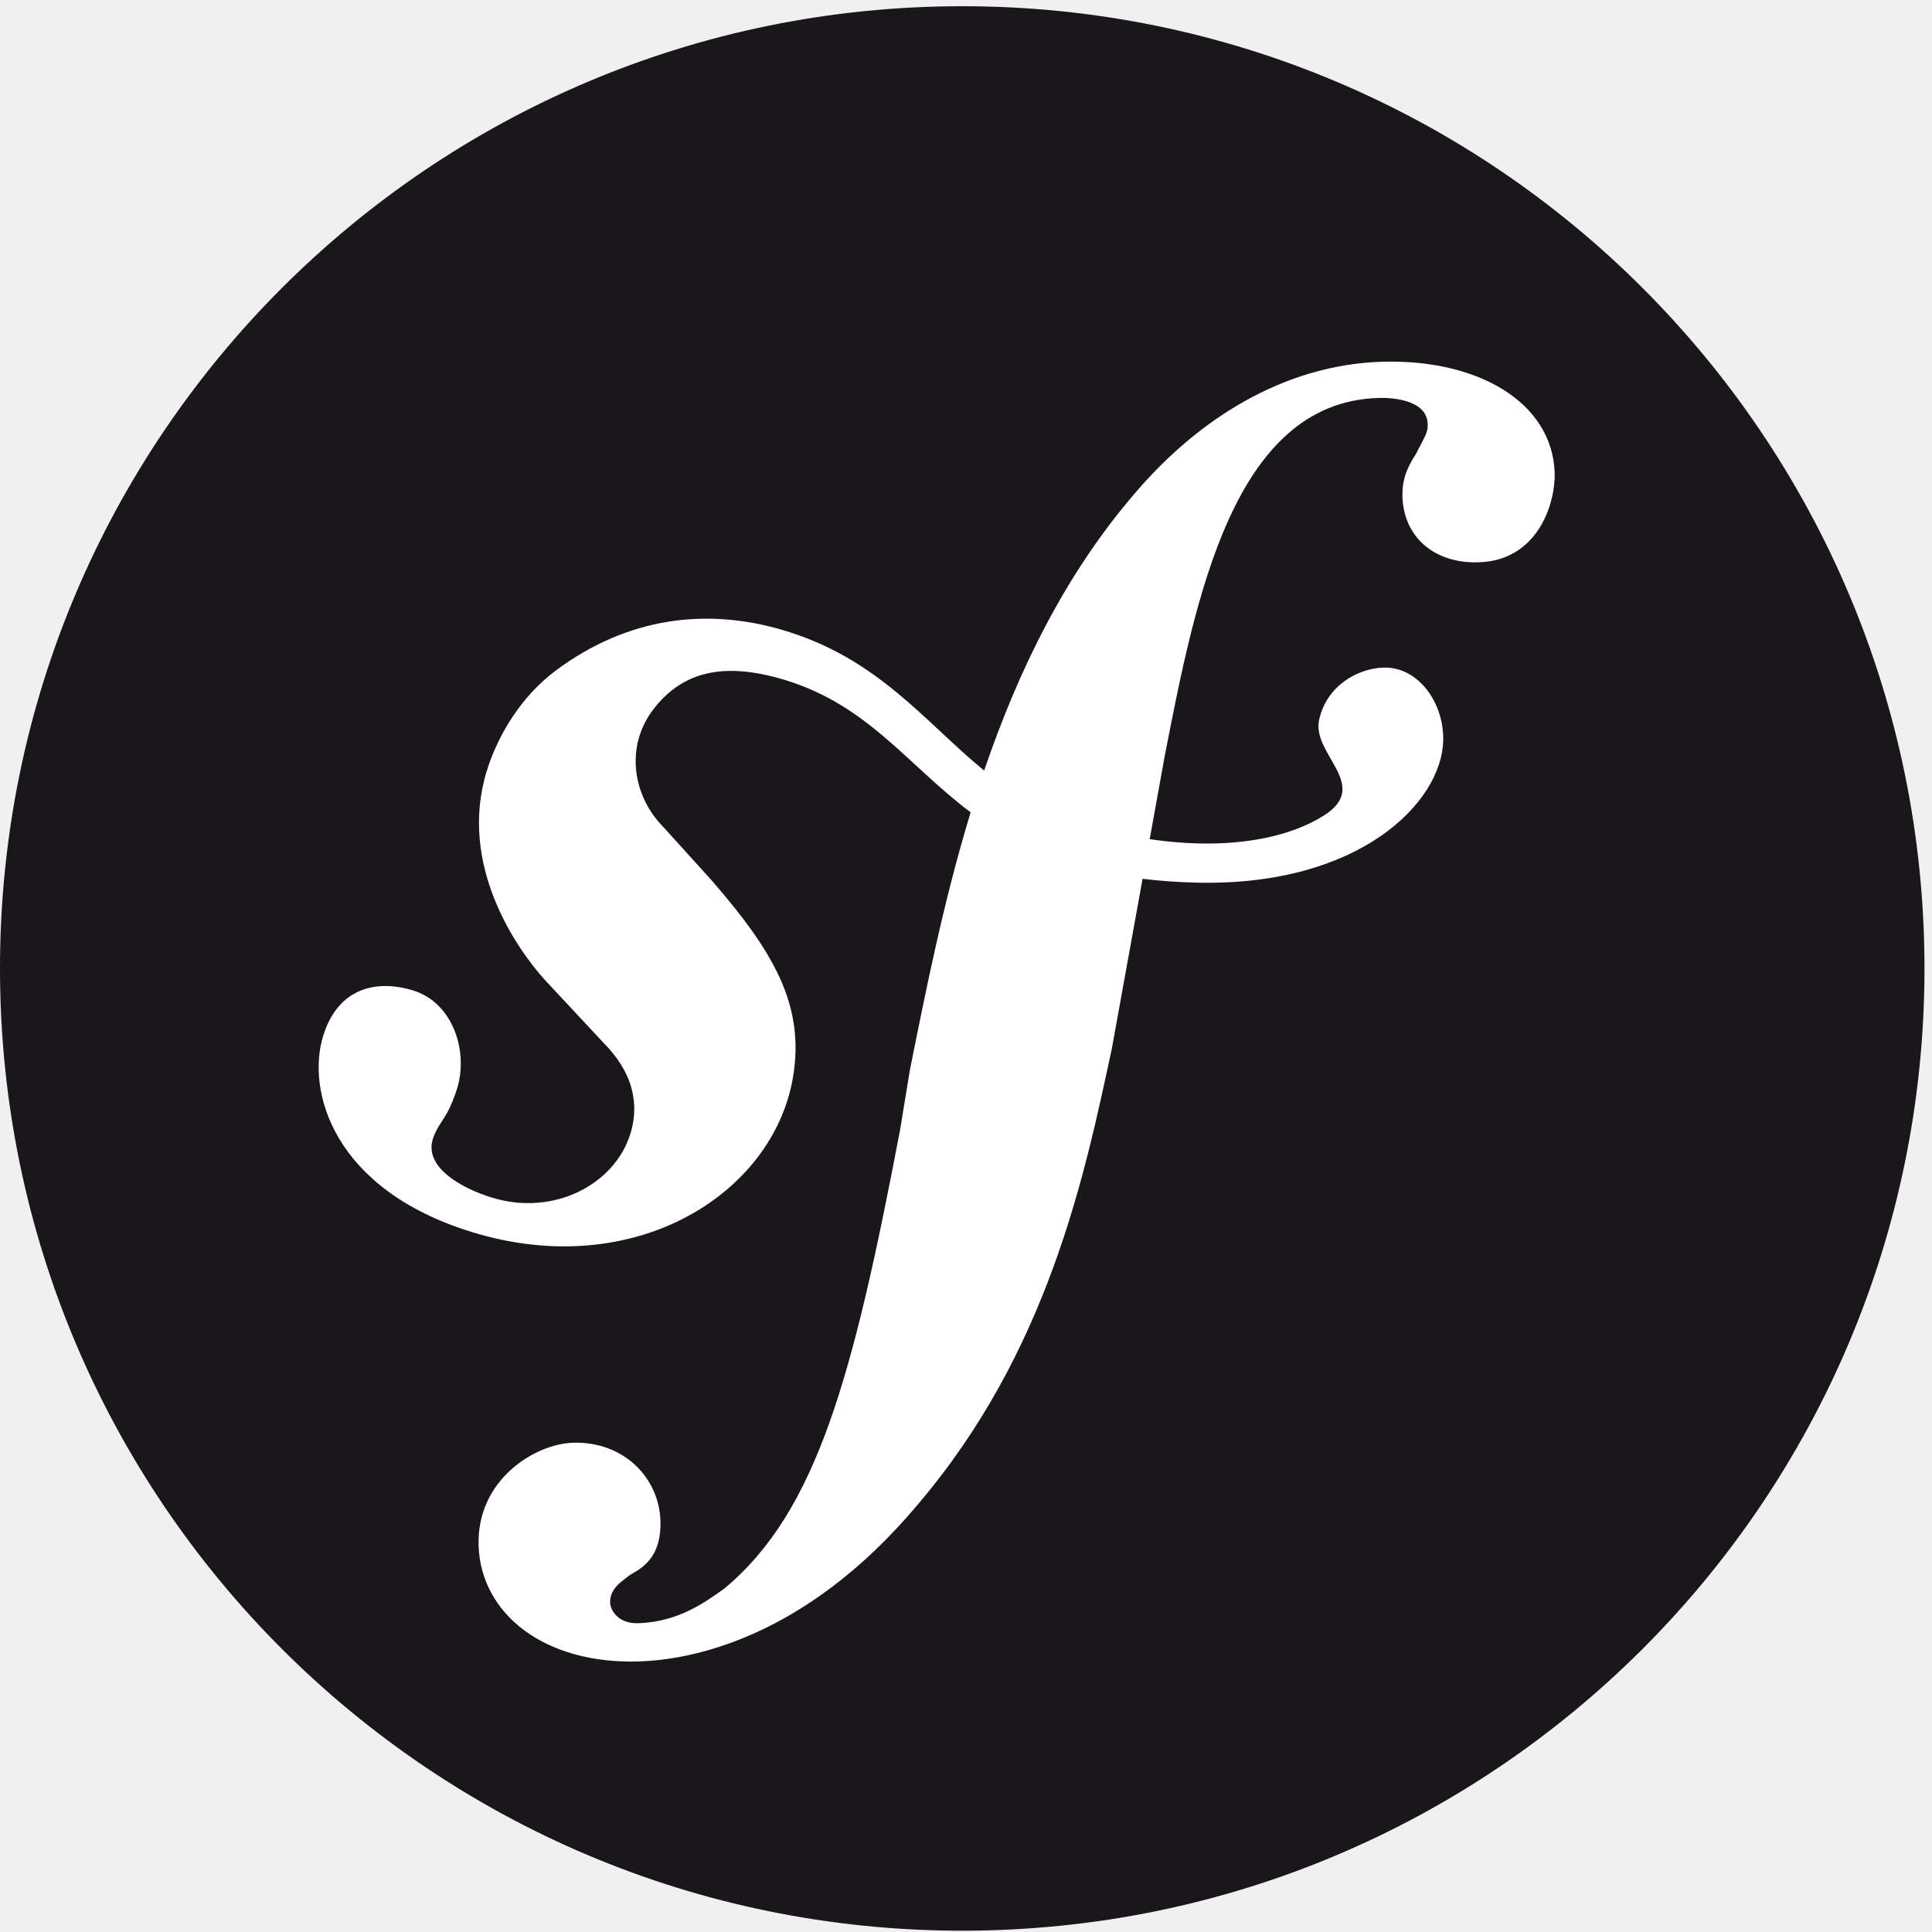
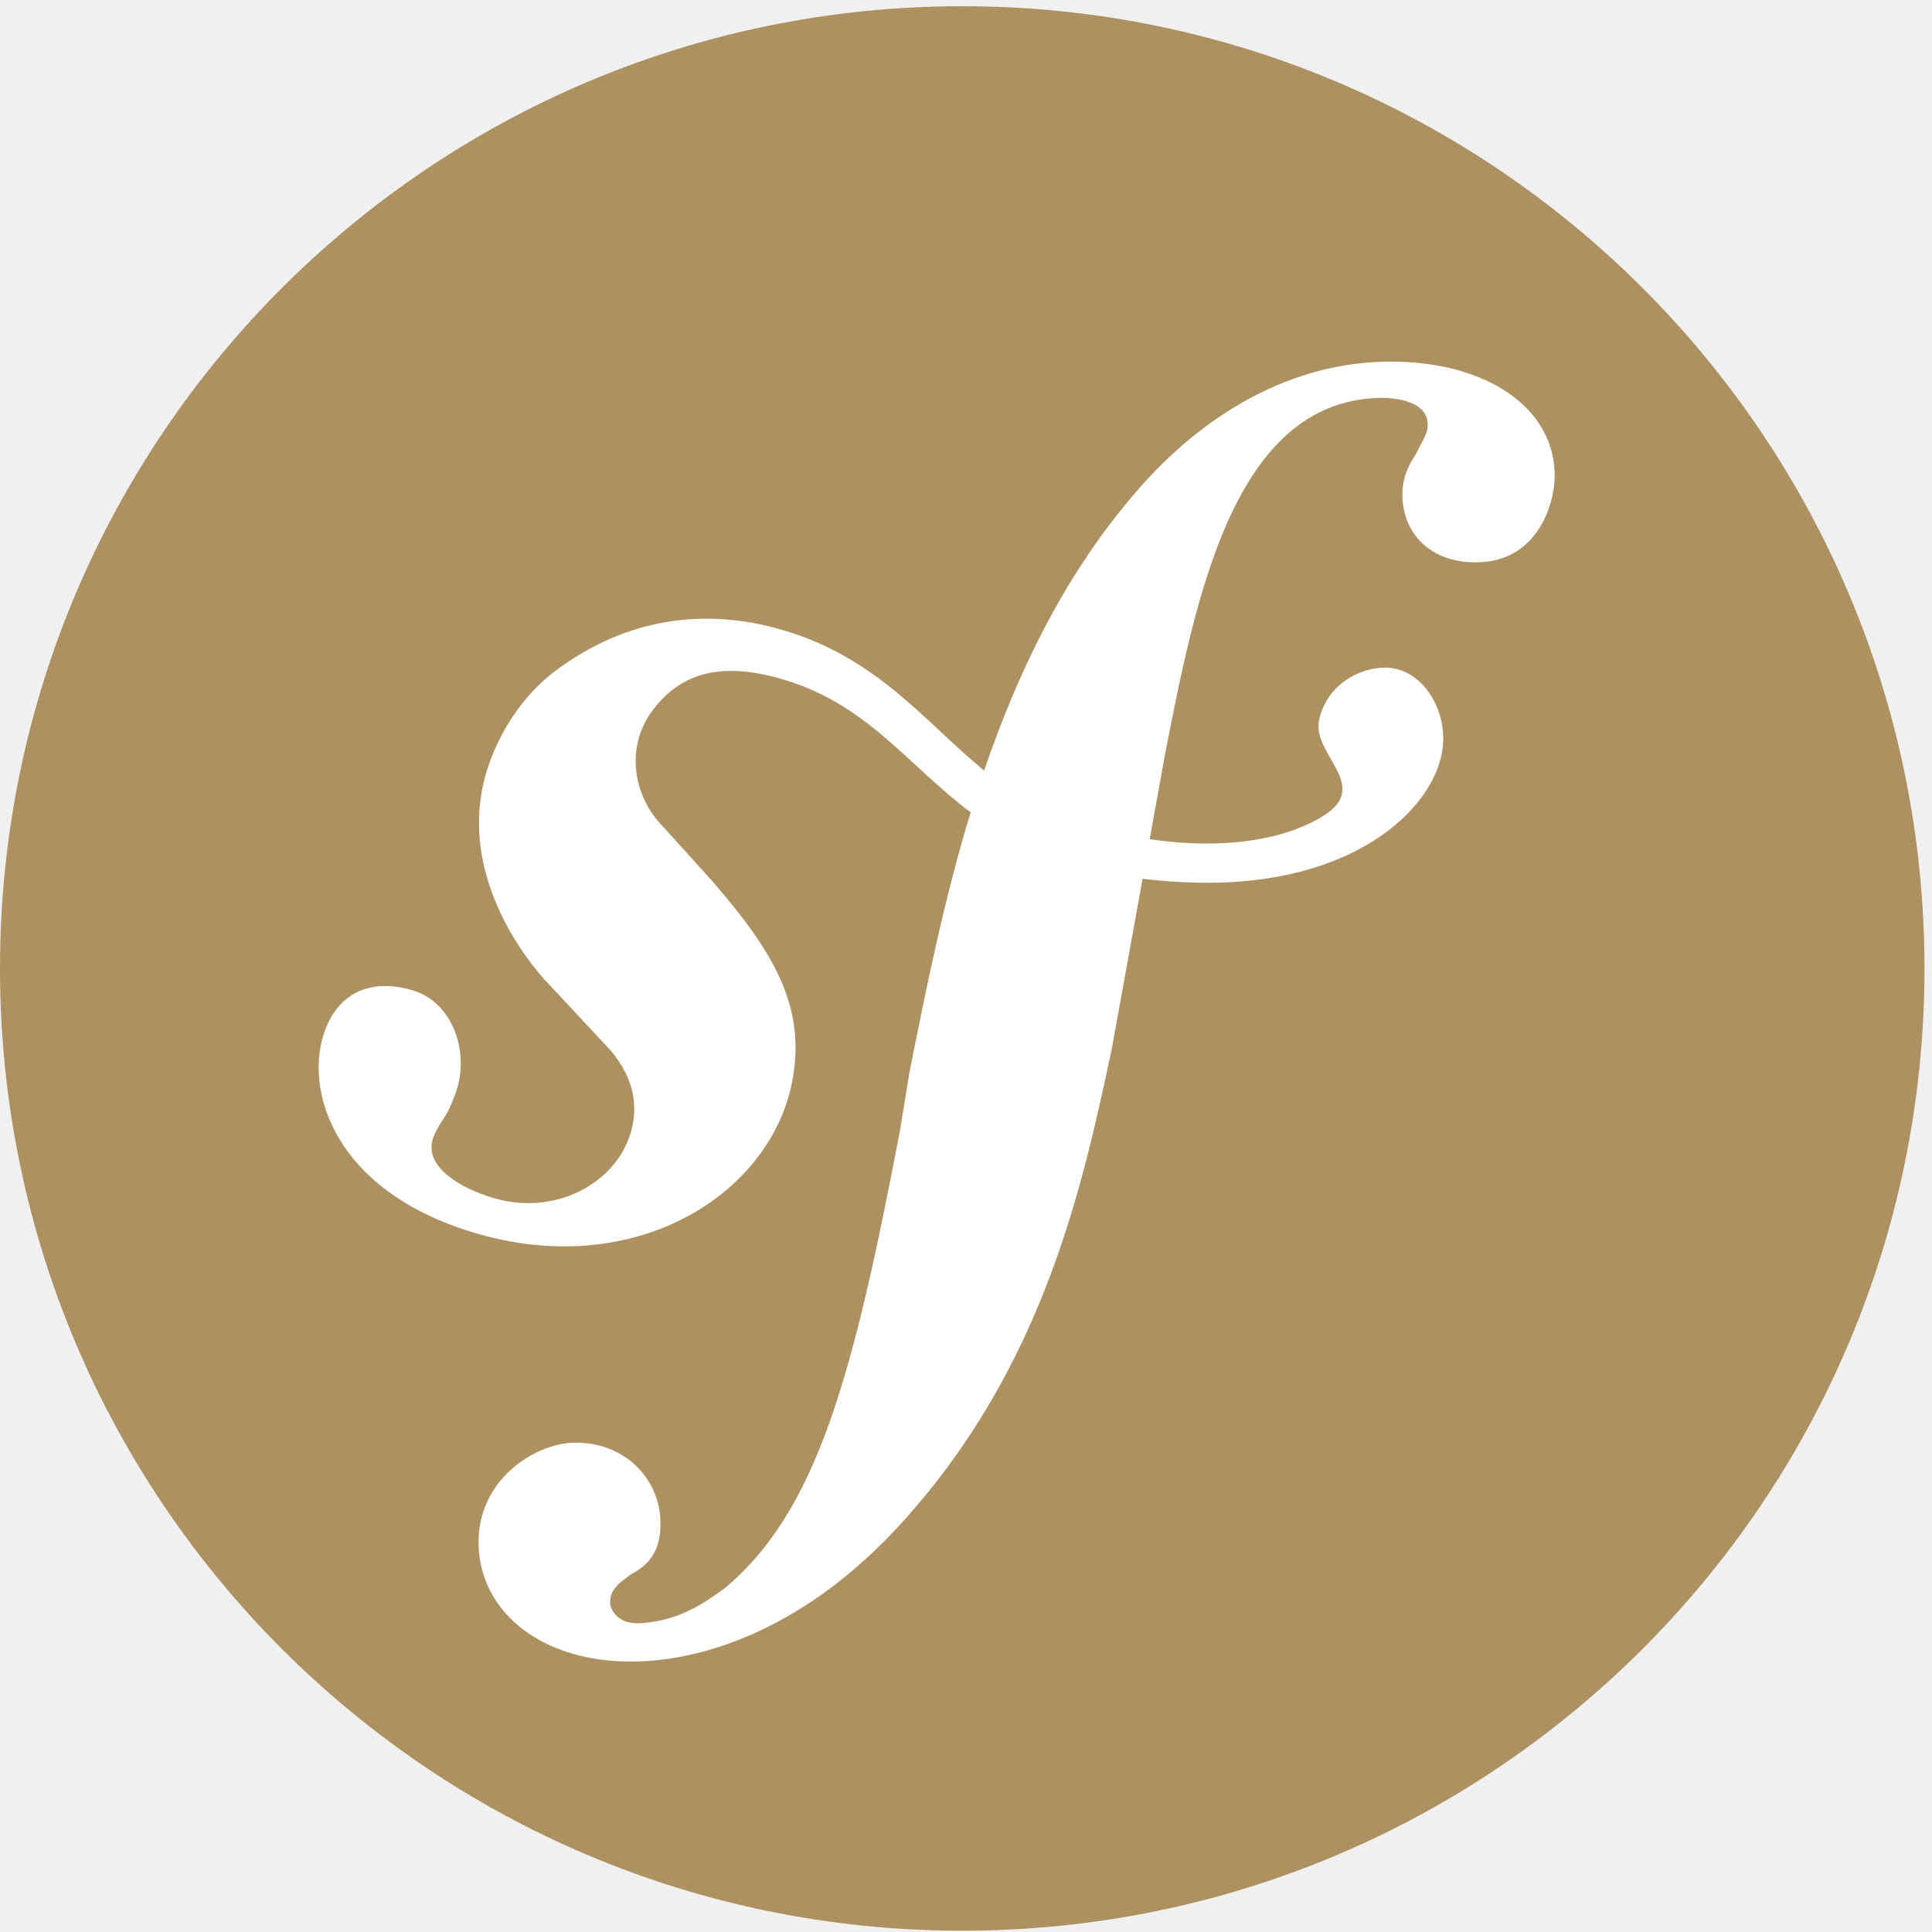
<svg xmlns="http://www.w3.org/2000/svg" width="50" height="50" viewBox="0 0 256 257" preserveAspectRatio="xMinYMin meet">
-   <circle fill="#1A171B" cx="128" cy="128.827" r="128" />
+   <circle fill="#AD9161" cx="128" cy="128.827" r="128" />
  <path d="M183.706 48.124c-12.986.453-24.32 7.61-32.757 17.51-9.342 10.855-15.557 23.73-20.035 36.872-8.01-6.565-14.19-15.064-27.041-18.77-9.933-2.852-20.366-1.674-29.96 5.474-4.545 3.395-7.676 8.527-9.165 13.351-3.855 12.537 4.053 23.694 7.645 27.7l7.853 8.416c1.619 1.65 5.518 5.955 3.612 12.127-2.06 6.71-10.15 11.055-18.448 8.495-3.706-1.13-9.03-3.891-7.838-7.779.493-1.59 1.631-2.78 2.241-4.155.56-1.181.827-2.067.997-2.587 1.516-4.95-.555-11.39-5.857-13.025-4.946-1.516-10.007-.315-11.969 6.054-2.225 7.235 1.237 20.366 19.783 26.084 21.729 6.676 40.11-5.155 42.717-20.586 1.642-9.665-2.722-16.845-10.717-26.08l-6.514-7.204c-3.946-3.942-5.301-10.661-1.217-15.825 3.446-4.356 8.354-6.215 16.392-4.029 11.733 3.186 16.963 11.327 25.69 17.893-3.603 11.819-5.958 23.682-8.09 34.32l-1.299 7.931c-6.238 32.721-11 50.688-23.375 61.003-2.493 1.773-6.057 4.427-11.429 4.612-2.816.087-3.726-1.85-3.765-2.694-.067-1.977 1.599-2.883 2.706-3.773 1.654-.902 4.155-2.398 3.985-7.191-.18-5.664-4.872-10.575-11.654-10.35-5.08.173-12.823 4.954-12.532 13.705.303 9.039 8.728 15.813 21.43 15.384 6.79-.233 21.952-2.997 36.895-20.76 17.392-20.362 22.256-43.705 25.915-60.79l4.084-22.556c2.269.272 4.695.453 7.334.516 21.661.457 32.496-10.763 32.657-18.924.107-4.939-3.241-9.799-7.928-9.689-3.355.095-7.57 2.328-8.582 6.968-.988 4.552 6.893 8.66.733 12.65-4.376 2.832-12.221 4.828-23.269 3.206l2.009-11.103c4.1-21.055 9.157-46.954 28.341-47.584 1.398-.071 6.514.063 6.633 3.446.035 1.13-.245 1.418-1.568 4.005-1.347 2.017-1.855 3.734-1.792 5.707.185 5.376 4.273 8.909 10.185 8.696 7.916-.256 10.193-7.963 10.063-11.921-.32-9.3-10.122-15.175-23.1-14.75z" fill="#FFF" />
</svg>
